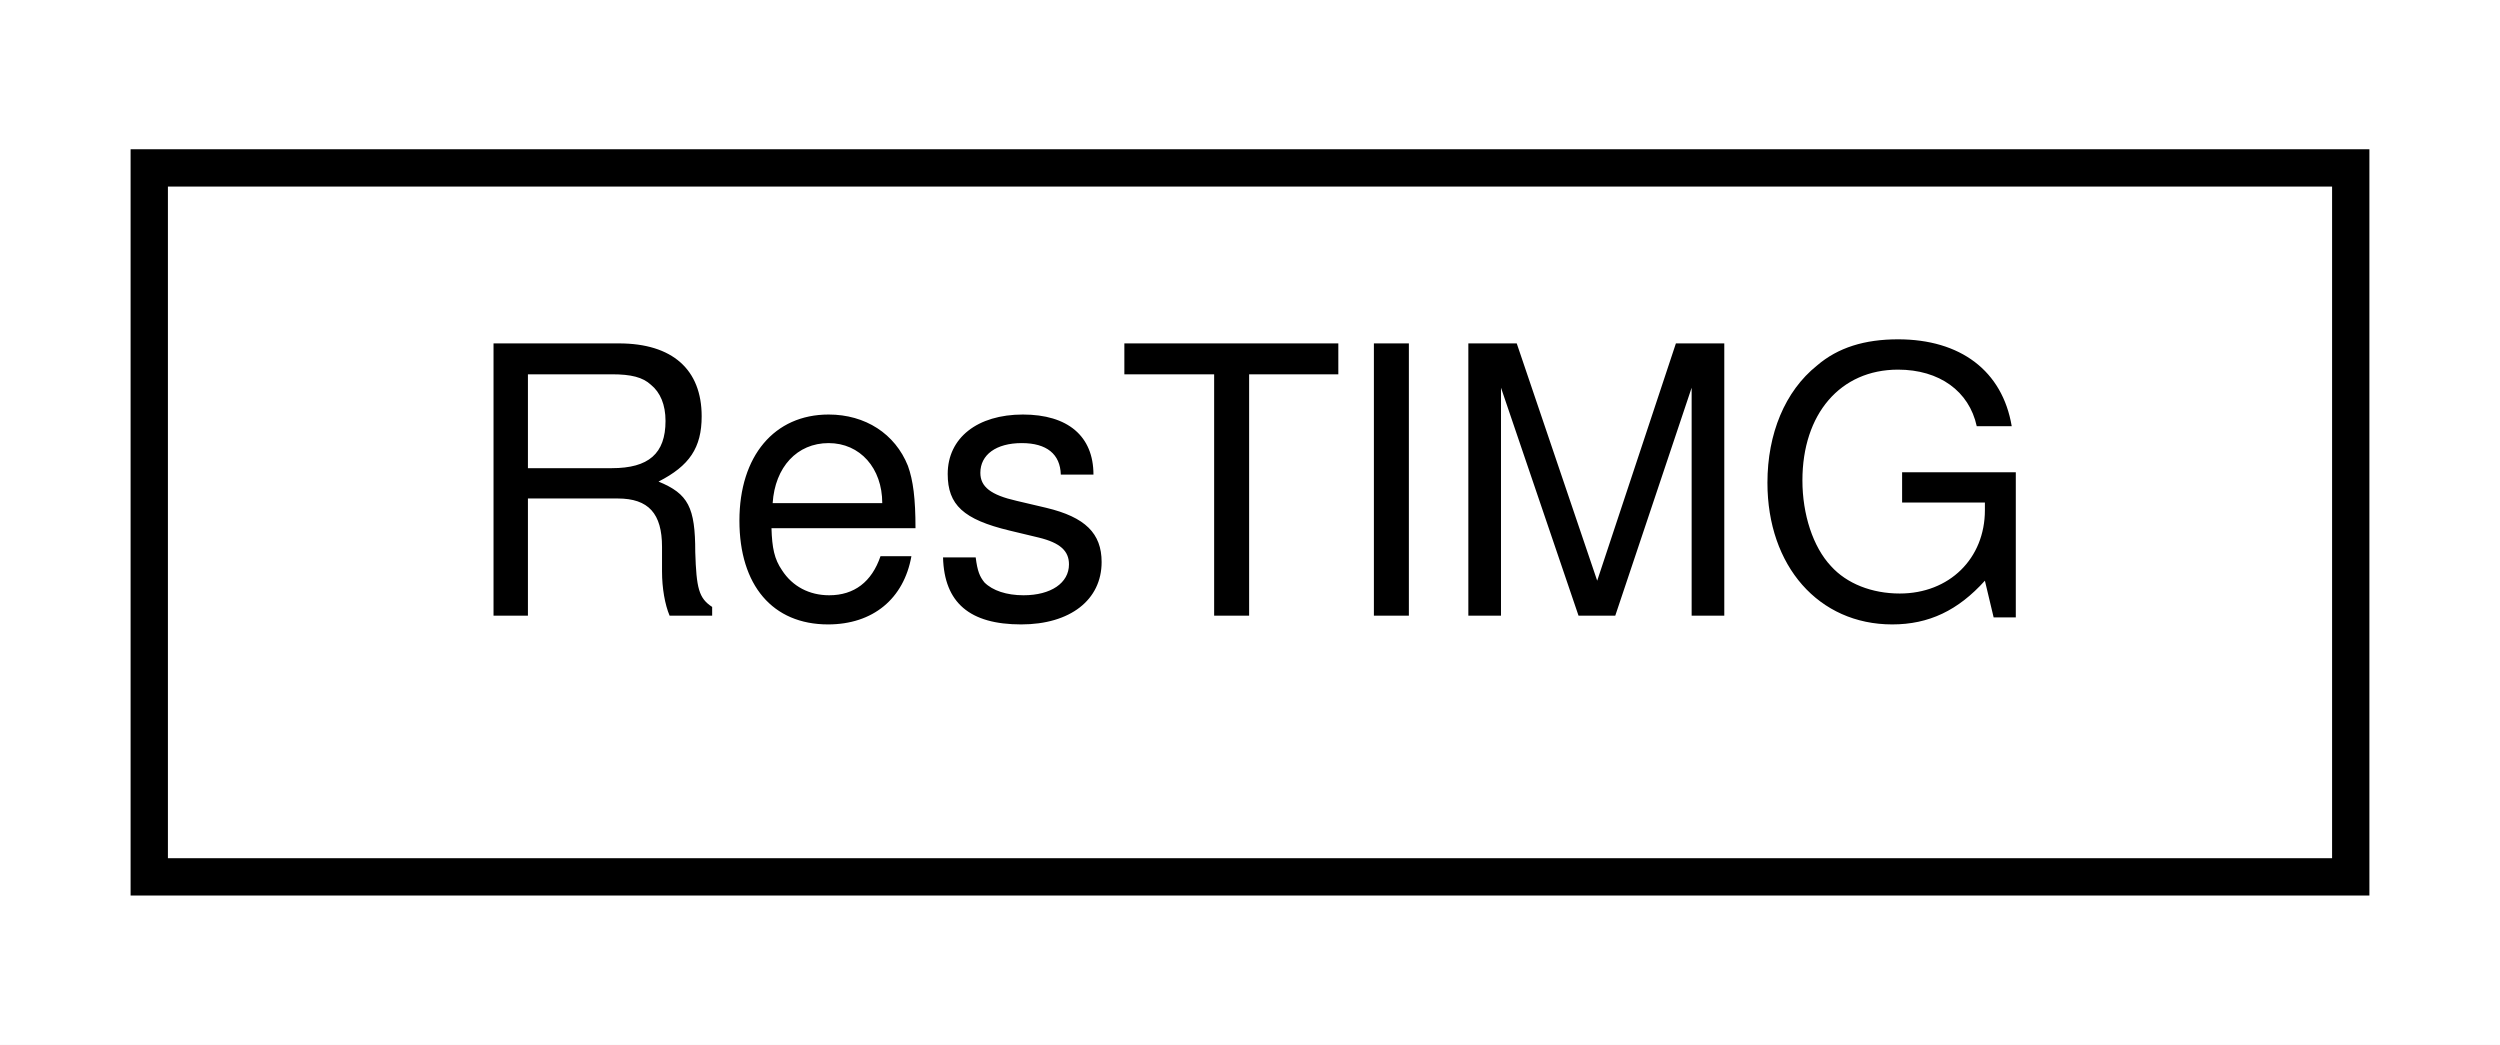
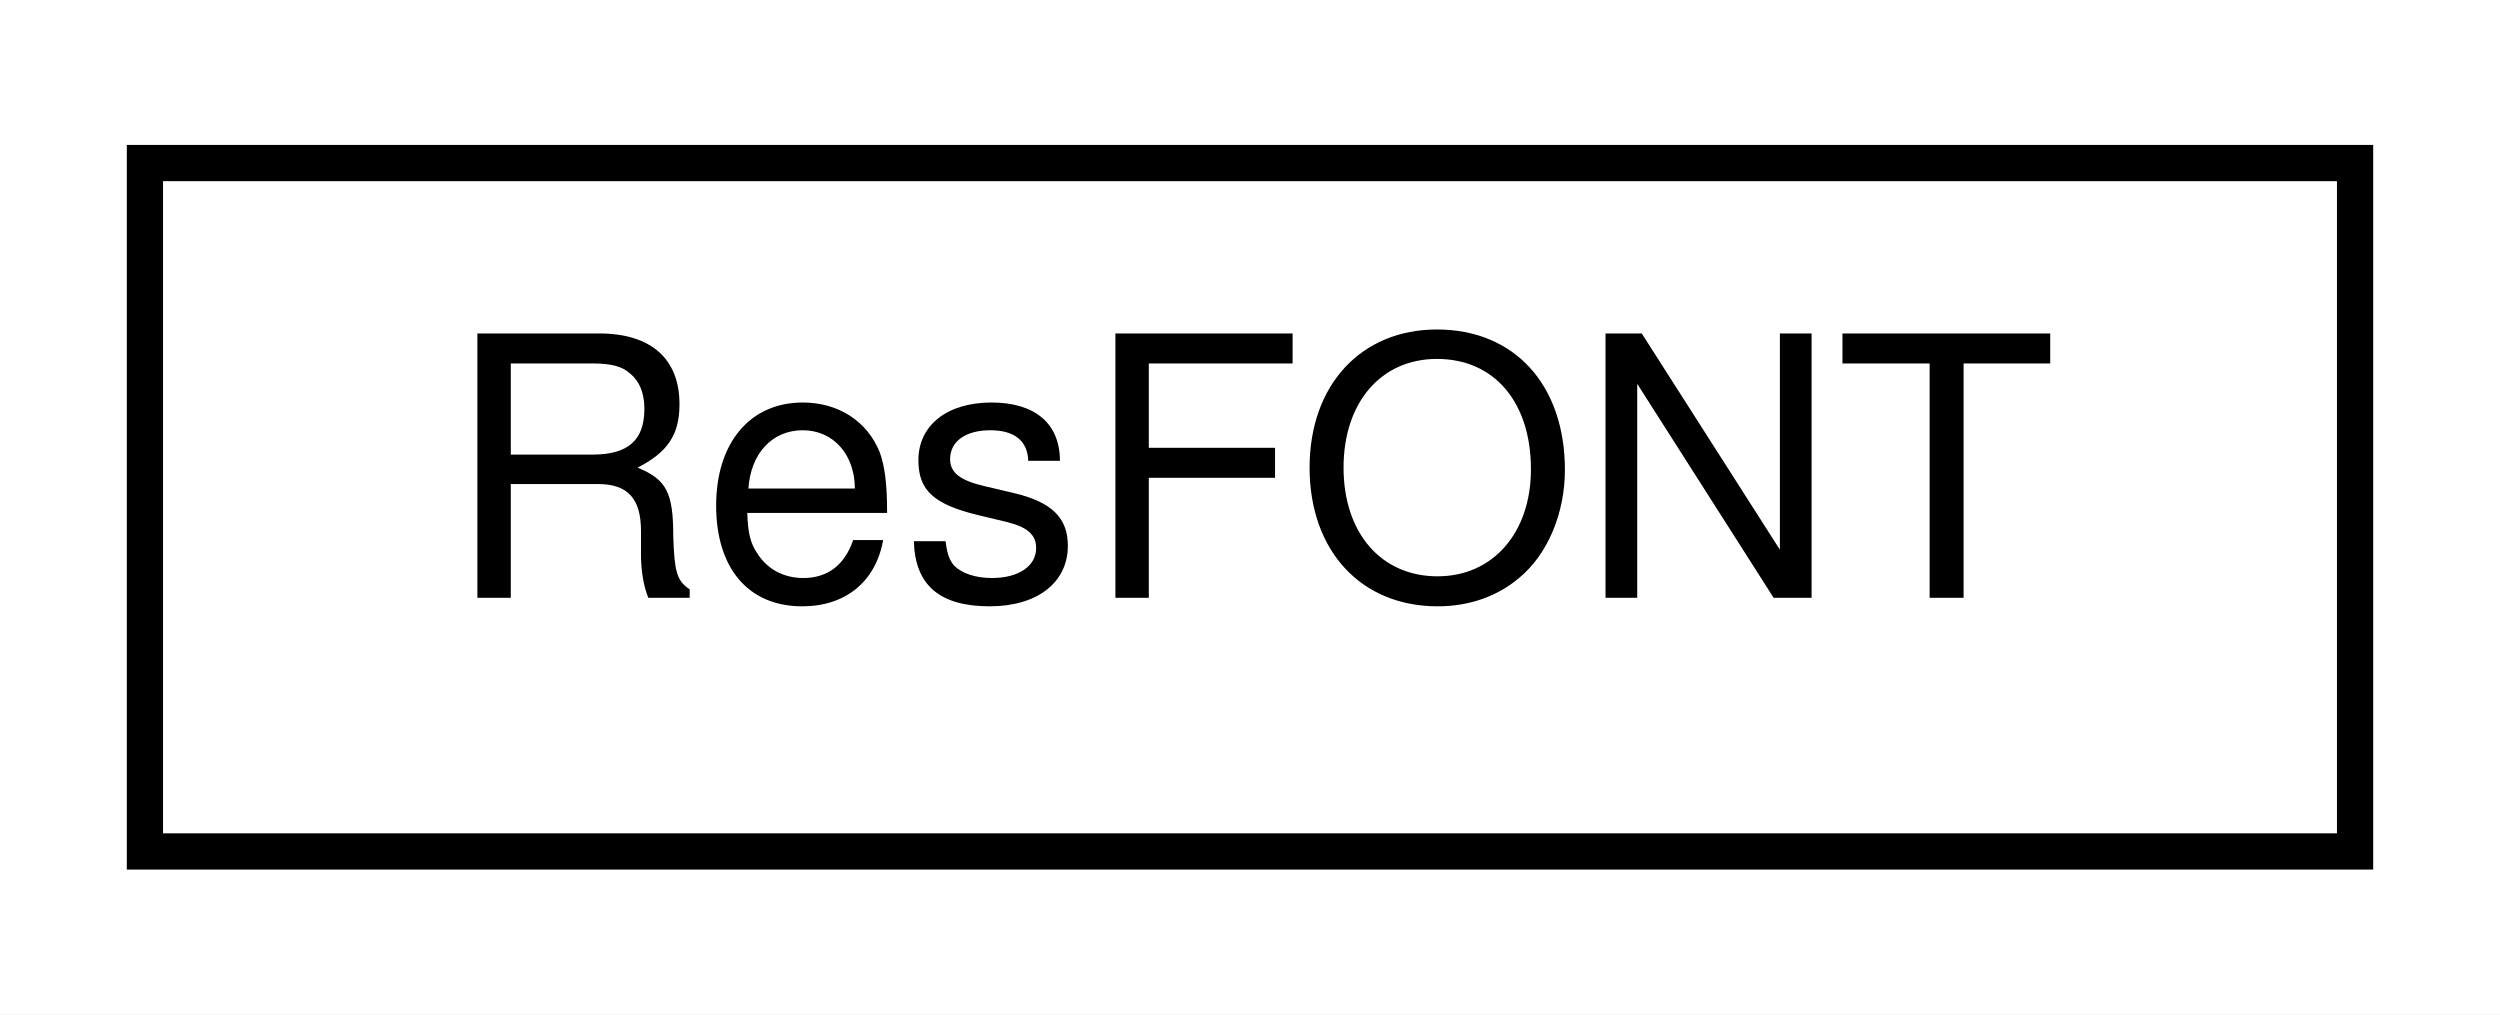
- <svg xmlns="http://www.w3.org/2000/svg" xmlns:xlink="http://www.w3.org/1999/xlink" width="67pt" height="28pt" viewBox="0.00 0.00 67.00 28.00">
+ <svg xmlns="http://www.w3.org/2000/svg" xmlns:xlink="http://www.w3.org/1999/xlink" width="69pt" height="28pt" viewBox="0.00 0.00 69.00 28.00">
  <g id="graph0" class="graph" transform="scale(1 1) rotate(0) translate(4 24)">
-     <polygon fill="white" stroke="transparent" points="-4,4 -4,-24 63,-24 63,4 -4,4" />
+     <polygon fill="white" stroke="transparent" points="-4,4 -4,-24 65,-24 65,4 -4,4" />
    <g id="node1" class="node">
      <g id="a_node1">
-         <a xlink:href="structResTIMG.html" target="_top" xlink:title=" ">
-           <polygon fill="white" stroke="black" points="0,-0.5 0,-19.5 59,-19.5 59,-0.5 0,-0.5" />
-           <text text-anchor="middle" x="29.5" y="-7.5" font-family="Helvetica,sans-Serif" font-size="10.00">ResTIMG</text>
+         <a xlink:href="structResFONT.html" target="_top" xlink:title=" ">
+           <polygon fill="white" stroke="black" points="0,-0.5 0,-19.5 61,-19.5 61,-0.5 0,-0.5" />
+           <text text-anchor="middle" x="30.5" y="-7.5" font-family="Helvetica,sans-Serif" font-size="10.00">ResFONT</text>
        </a>
      </g>
    </g>
  </g>
</svg>
